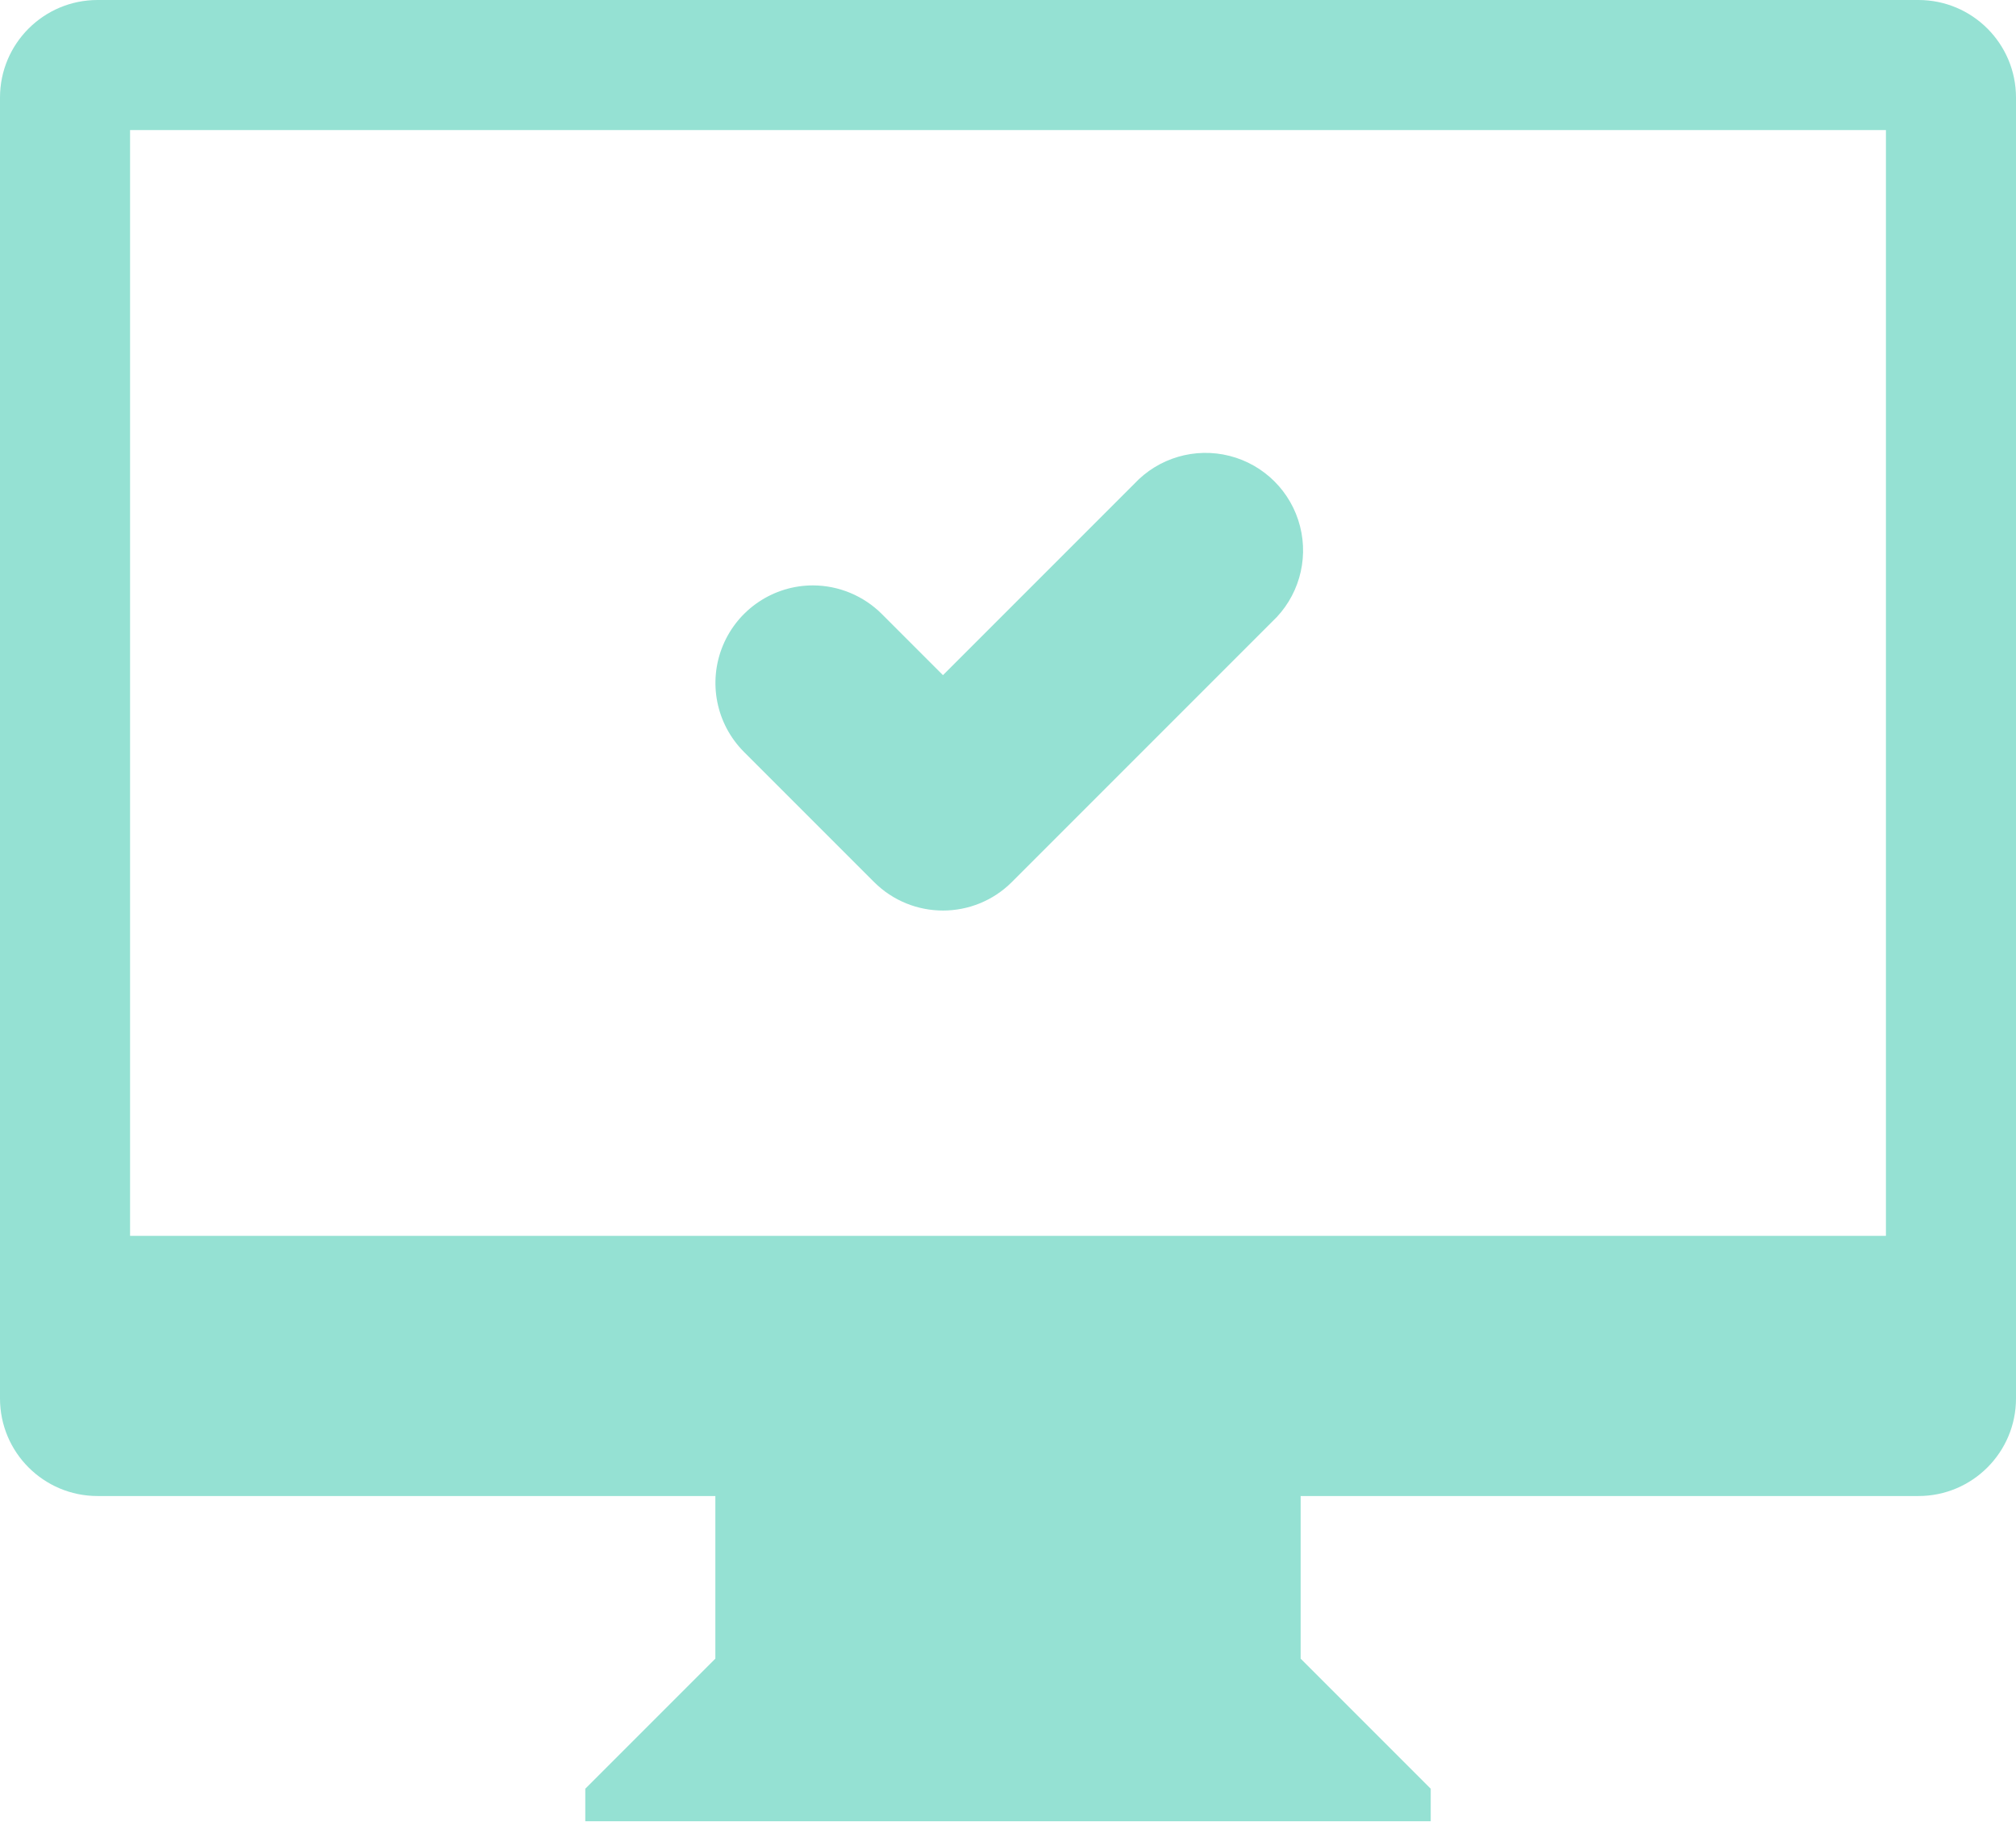
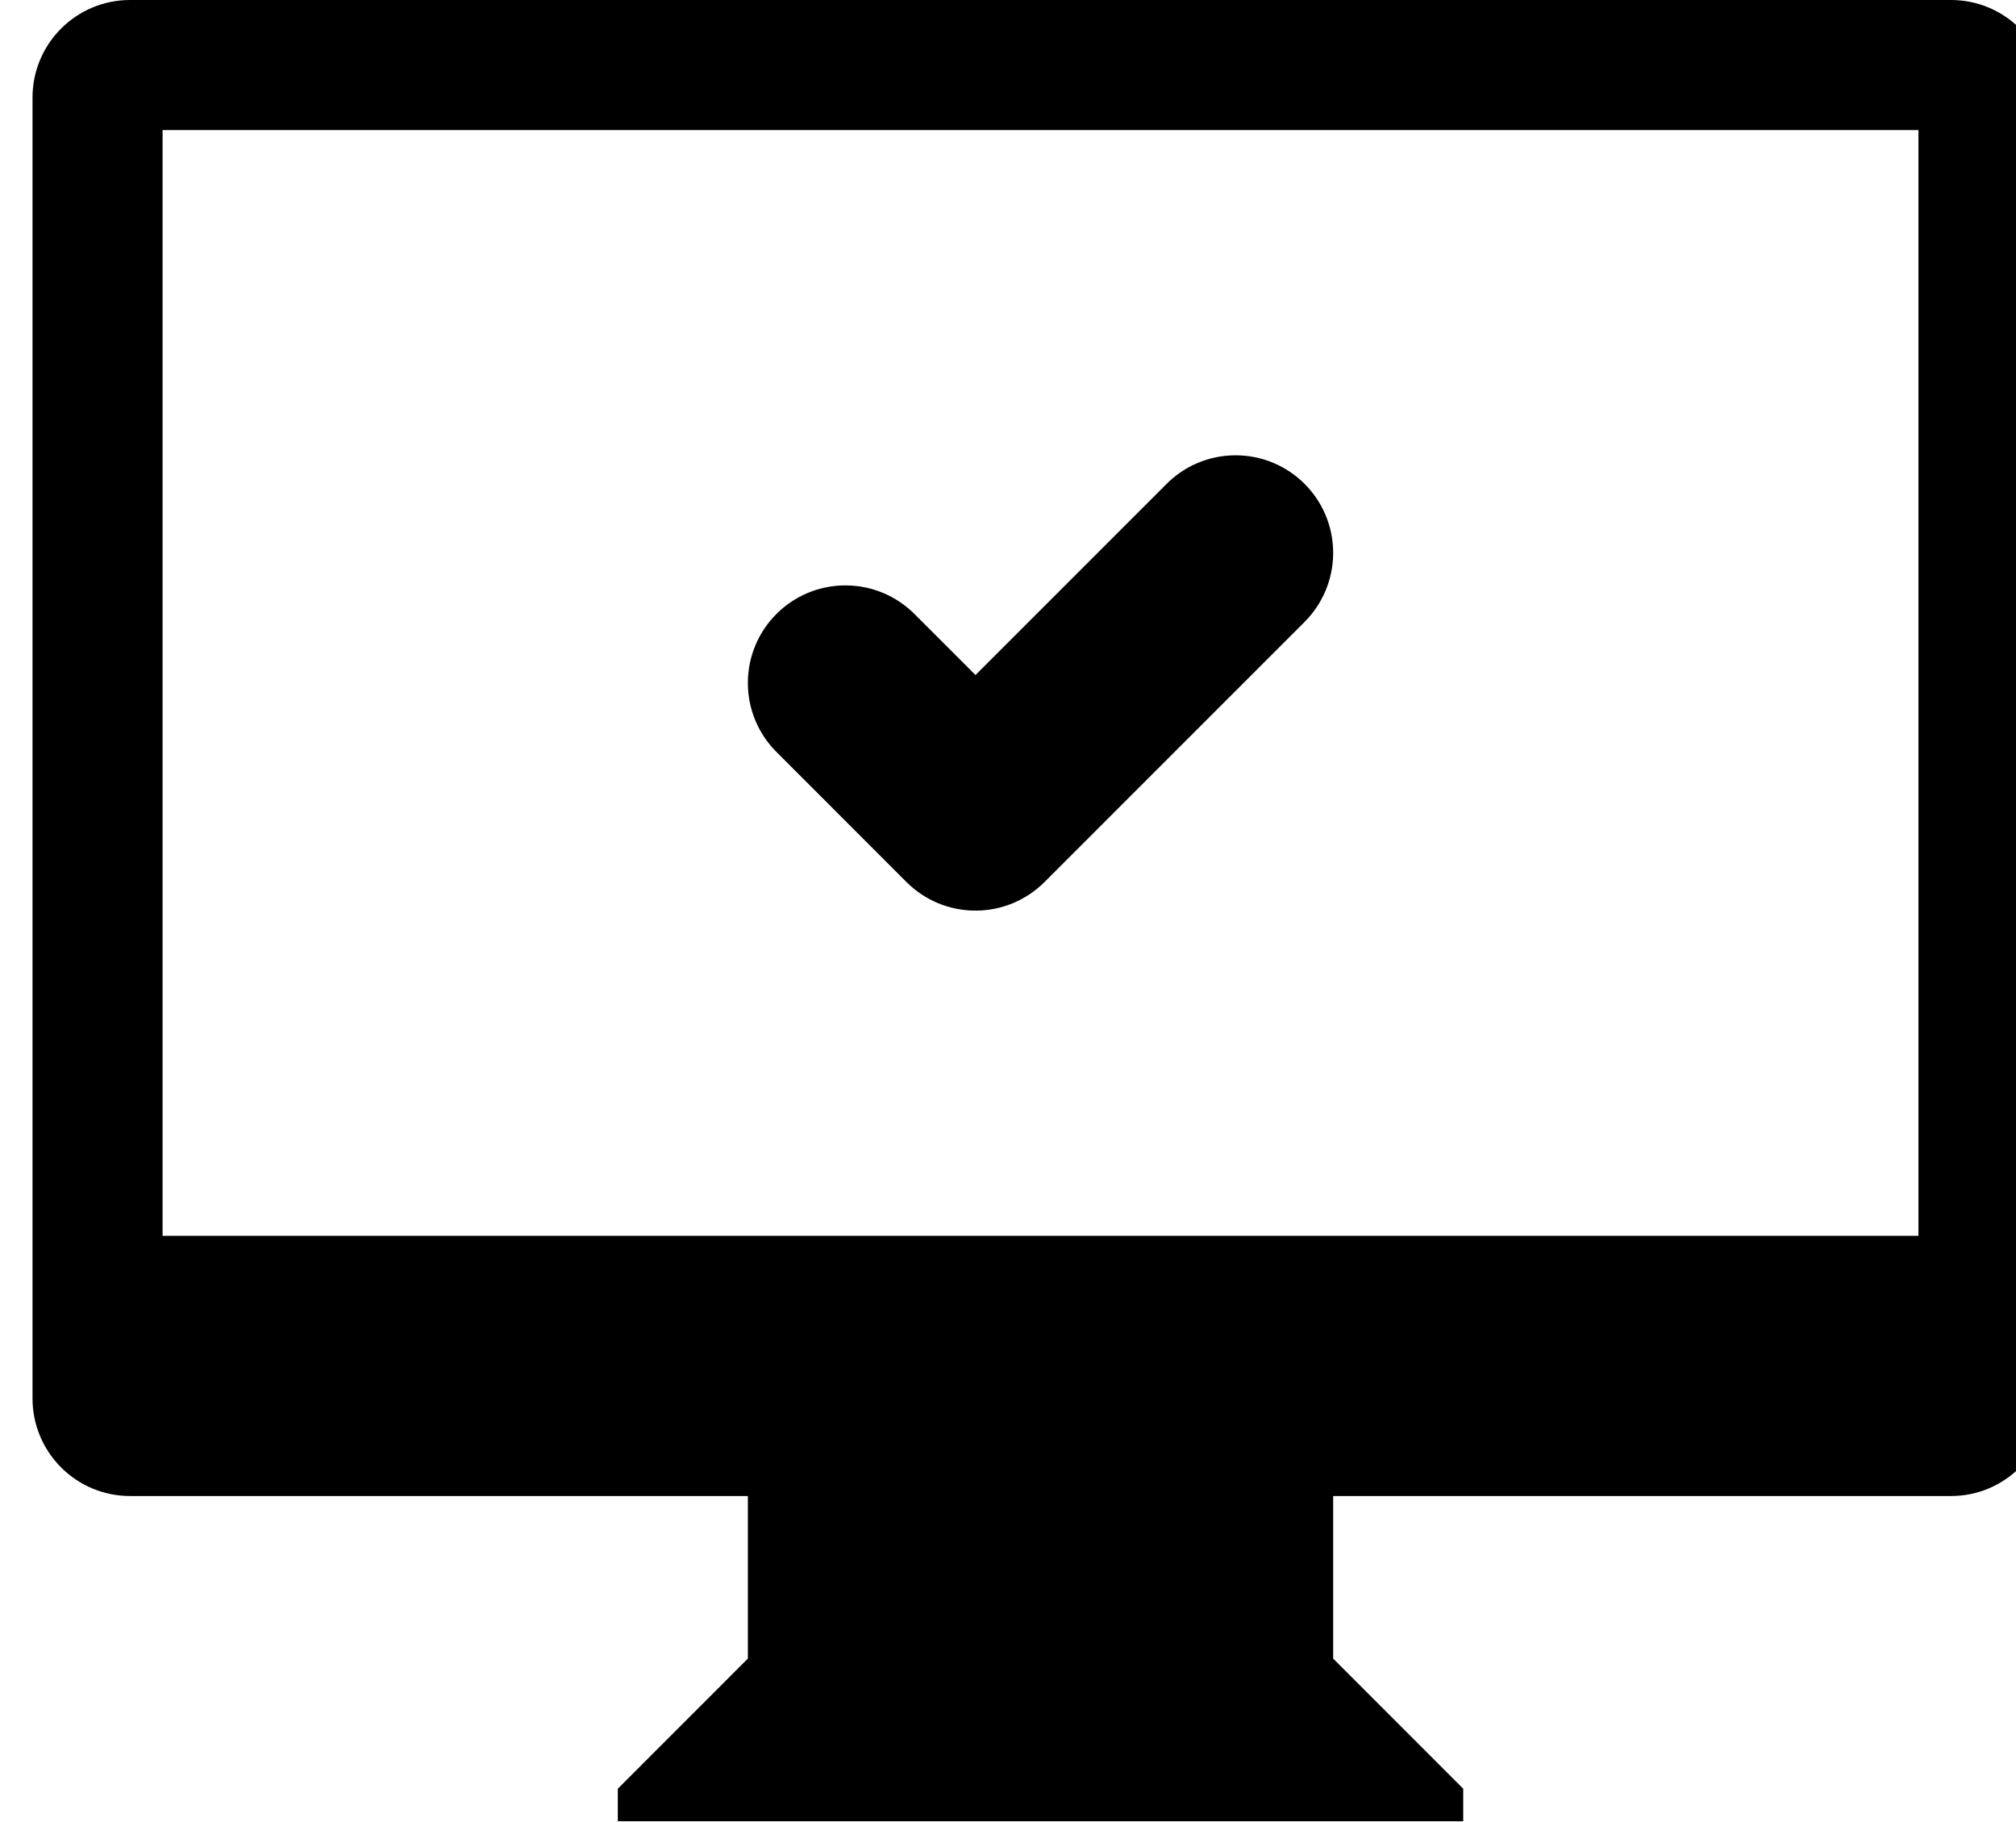
- <svg xmlns="http://www.w3.org/2000/svg" width="31" height="28" viewBox="0 0 31 28">
-   <defs>
-     <style>
-       .cls-1 {
-         fill: #95e1d3;
-         fill-rule: evenodd;
-       }
-     </style>
-   </defs>
-   <path id="COMPUTER_OK" data-name="COMPUTER / OK" class="cls-1" d="M1220,1250h-9.5v2.5l2,2v0.5h-13v-0.5l2-2V1250H1192a1.5,1.5,0,0,1-1.5-1.5v-20a1.5,1.5,0,0,1,1.5-1.5h28a1.5,1.5,0,0,1,1.5,1.5v20A1.5,1.5,0,0,1,1220,1250Zm-0.5-21h-27v17h27v-17Zm-16.5,7a1.505,1.505,0,0,1,1.06.44h0l0.94,0.94,2.94-2.94h0a1.5,1.5,0,1,1,2.12,2.12h0l-4,4h0a1.5,1.5,0,0,1-2.12,0h0l-2-2h0A1.5,1.5,0,0,1,1203,1236Z" transform="translate(-1190.5 -1227)" />
+ <svg xmlns="http://www.w3.org/2000/svg" viewBox="0 0 31 28">
+   <path d="M30.000,23.000 L22.500,23.000 L20.500,23.000 L20.500,25.499 L22.500,27.500 L22.500,28.000 L9.500,28.000 L9.500,27.500 L11.500,25.499 L11.500,23.000 L9.500,23.000 L2.000,23.000 C1.172,23.000 0.500,22.328 0.500,21.499 L0.500,1.500 C0.500,0.671 1.172,-0.000 2.000,-0.000 L30.000,-0.000 C30.828,-0.000 31.500,0.671 31.500,1.500 L31.500,21.499 C31.500,22.328 30.828,23.000 30.000,23.000 ZM29.500,2.000 L2.500,2.000 L2.500,19.000 L29.500,19.000 L29.500,2.000 ZM13.000,9.000 C13.414,9.000 13.789,9.168 14.061,9.439 L14.061,9.439 L15.000,10.378 L17.939,7.439 L17.939,7.439 C18.211,7.167 18.586,7.000 19.000,7.000 C19.828,7.000 20.500,7.671 20.500,8.500 C20.500,8.914 20.332,9.289 20.061,9.561 L20.061,9.561 L16.061,13.561 L16.061,13.561 C15.789,13.832 15.414,14.000 15.000,14.000 C14.586,14.000 14.211,13.832 13.939,13.561 L13.939,13.561 L11.939,11.560 L11.939,11.560 C11.668,11.289 11.500,10.914 11.500,10.500 C11.500,9.671 12.172,9.000 13.000,9.000 Z" />
</svg>
